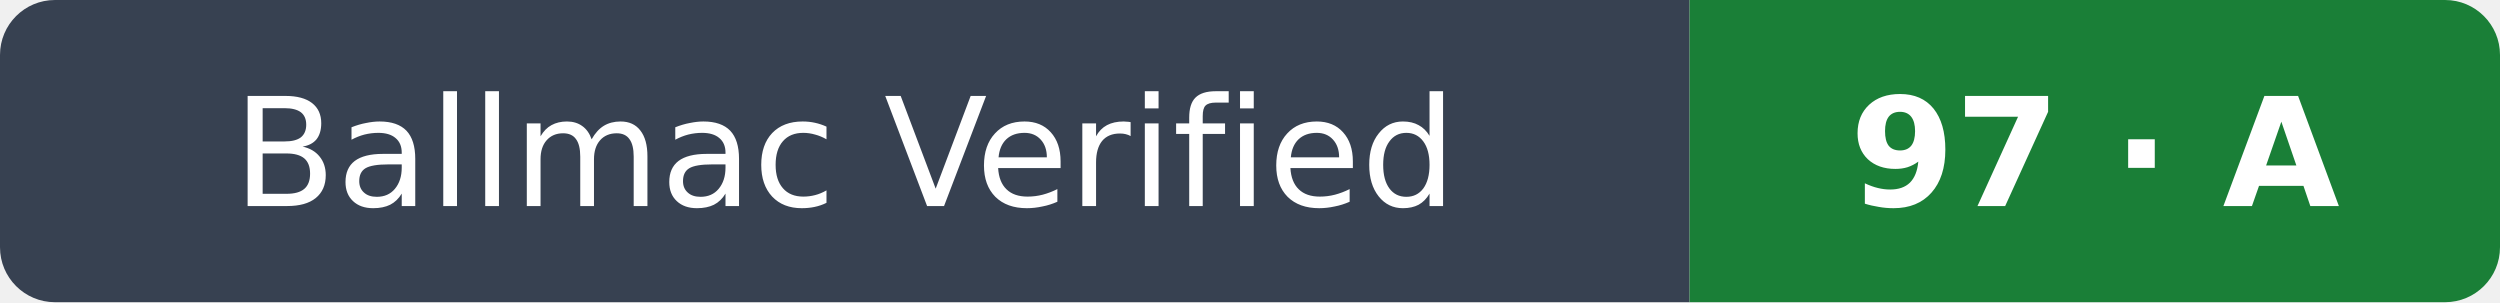
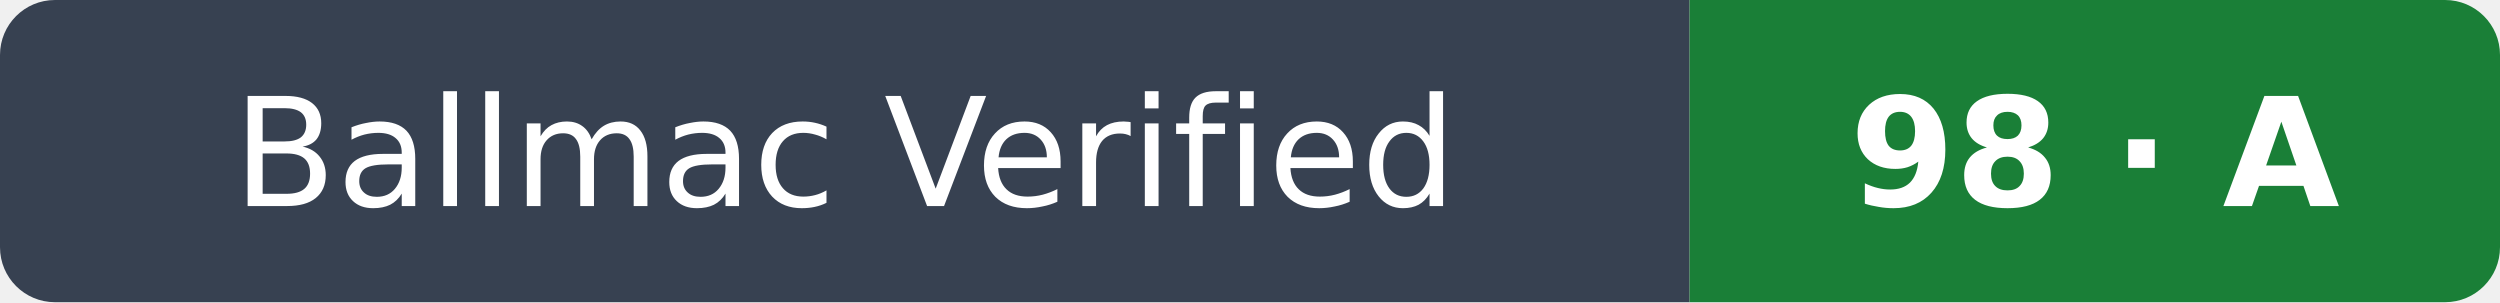
- <svg xmlns="http://www.w3.org/2000/svg" width="182" height="22" viewBox="0 0 182 22" role="img" aria-label="Ballmac Verified: 97 out of 100, grade A">
+ <svg xmlns="http://www.w3.org/2000/svg" width="182" height="22" viewBox="0 0 182 22" role="img" aria-label="Ballmac Verified: 98 out of 100, grade A">
  <clipPath id="r">
    <rect width="182" height="22" rx="4" />
  </clipPath>
  <g clip-path="url(#r)">
    <rect width="123" height="22" fill="#374151" />
    <rect x="123" width="59" height="22" fill="#1a7f37" />
  </g>
  <g fill="#fff" text-anchor="middle" font-family="Verdana,Geneva,DejaVu Sans,sans-serif" font-size="11">
    <text x="61.5" y="15">Ballmac Verified</text>
-     <text x="152.5" y="15" font-weight="bold">97 · A</text>
+     <text x="152.5" y="15" font-weight="bold">98 · A</text>
  </g>
</svg>
